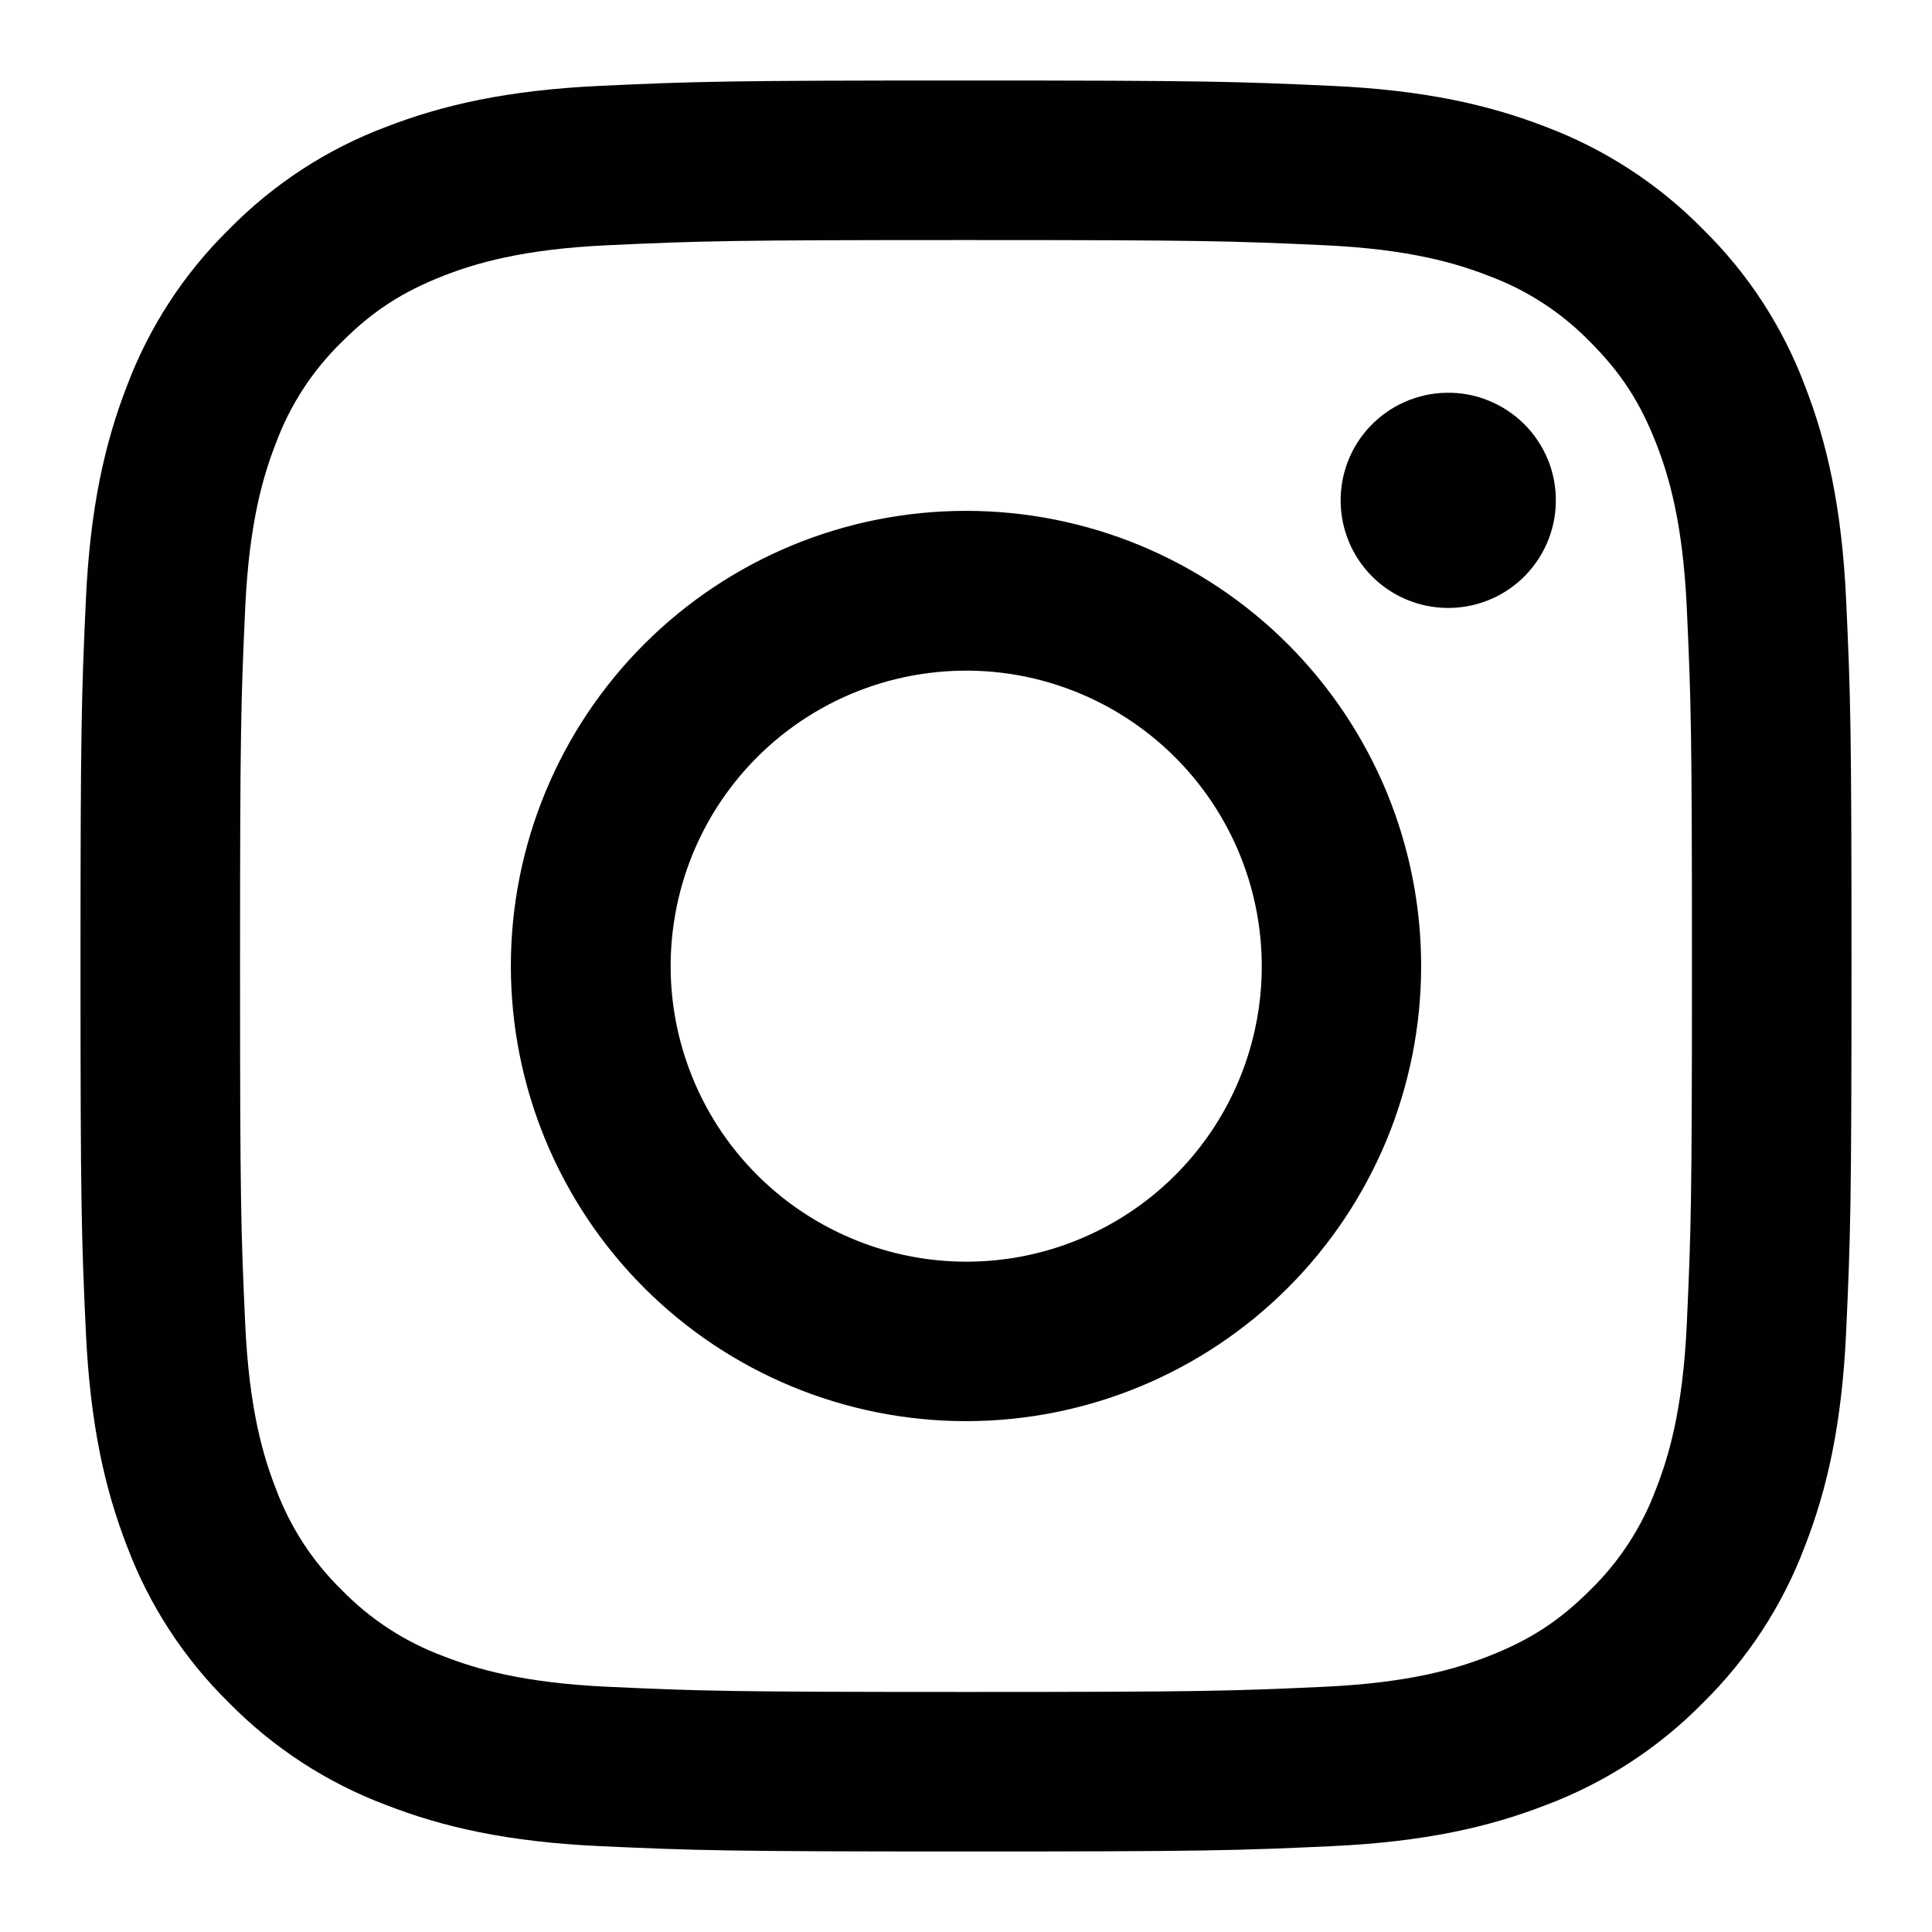
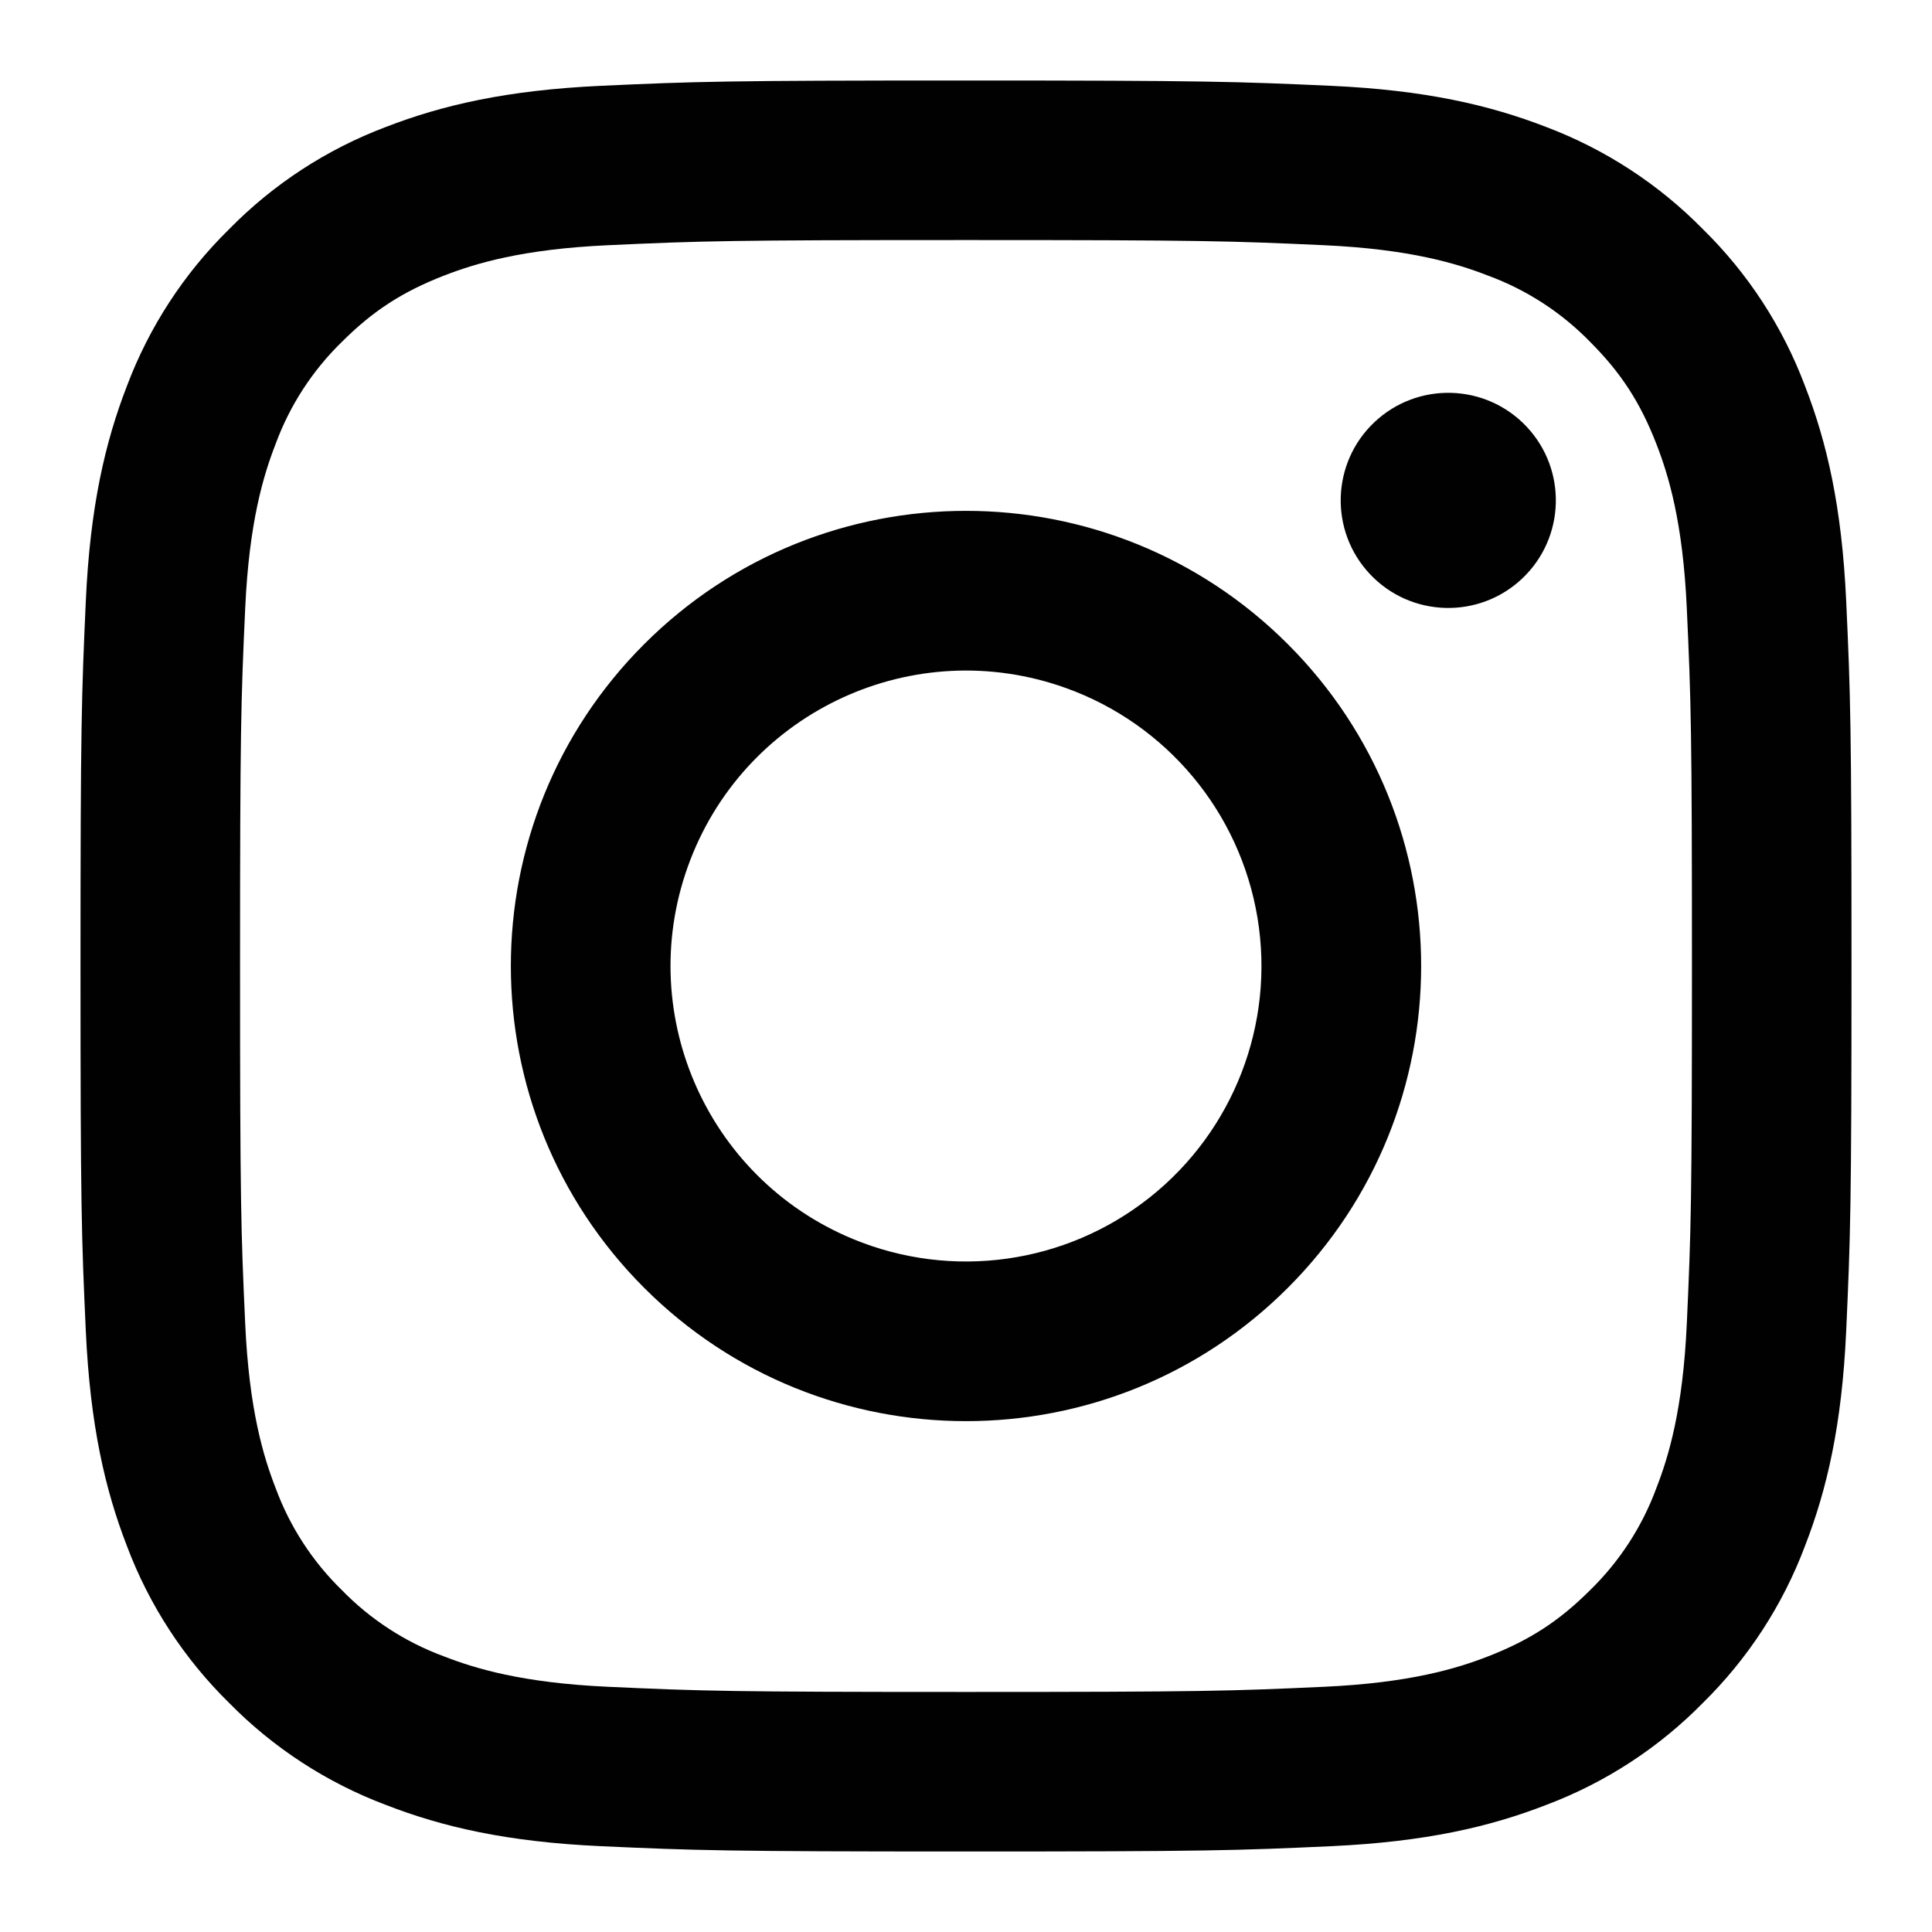
- <svg xmlns="http://www.w3.org/2000/svg" viewBox="0 0 24 24" fill="none">
-   <path fill-rule="evenodd" clip-rule="evenodd" d="M7.465 1.066C8.638 1.012 9.012 1 12 1C14.988 1 15.362 1.013 16.534 1.066C17.706 1.119 18.506 1.306 19.206 1.577C19.939 1.854 20.604 2.287 21.154 2.847C21.714 3.396 22.146 4.06 22.422 4.794C22.694 5.494 22.88 6.294 22.934 7.464C22.988 8.639 23 9.013 23 12C23 14.988 22.987 15.362 22.934 16.535C22.881 17.705 22.694 18.505 22.422 19.205C22.146 19.939 21.713 20.604 21.154 21.154C20.604 21.714 19.939 22.146 19.206 22.422C18.506 22.694 17.706 22.88 16.536 22.934C15.362 22.988 14.988 23 12 23C9.012 23 8.638 22.987 7.465 22.934C6.295 22.881 5.495 22.694 4.795 22.422C4.061 22.146 3.396 21.713 2.846 21.154C2.286 20.605 1.853 19.94 1.577 19.206C1.306 18.506 1.12 17.706 1.066 16.536C1.012 15.361 1 14.987 1 12C1 9.012 1.013 8.638 1.066 7.466C1.119 6.294 1.306 5.494 1.577 4.794C1.854 4.06 2.287 3.395 2.847 2.846C3.396 2.287 4.06 1.853 4.794 1.577C5.494 1.306 6.294 1.12 7.464 1.066H7.465ZM16.445 3.046C15.285 2.993 14.937 2.982 12 2.982C9.063 2.982 8.715 2.993 7.555 3.046C6.482 3.095 5.9 3.274 5.512 3.425C4.999 3.625 4.632 3.862 4.247 4.247C3.882 4.602 3.601 5.034 3.425 5.512C3.274 5.9 3.095 6.482 3.046 7.555C2.993 8.715 2.982 9.063 2.982 12C2.982 14.937 2.993 15.285 3.046 16.445C3.095 17.518 3.274 18.1 3.425 18.488C3.601 18.965 3.882 19.398 4.247 19.753C4.602 20.118 5.035 20.399 5.512 20.575C5.9 20.726 6.482 20.905 7.555 20.954C8.715 21.007 9.062 21.018 12 21.018C14.938 21.018 15.285 21.007 16.445 20.954C17.518 20.905 18.1 20.726 18.488 20.575C19.001 20.375 19.368 20.138 19.753 19.753C20.118 19.398 20.399 18.965 20.575 18.488C20.726 18.1 20.905 17.518 20.954 16.445C21.007 15.285 21.018 14.937 21.018 12C21.018 9.063 21.007 8.715 20.954 7.555C20.905 6.482 20.726 5.9 20.575 5.512C20.375 4.999 20.138 4.632 19.753 4.247C19.398 3.882 18.966 3.601 18.488 3.425C18.1 3.274 17.518 3.095 16.445 3.046ZM10.595 15.391C11.38 15.718 12.253 15.762 13.067 15.516C13.88 15.27 14.583 14.749 15.056 14.042C15.528 13.336 15.74 12.487 15.656 11.641C15.572 10.795 15.197 10.005 14.595 9.405C14.211 9.021 13.747 8.728 13.236 8.545C12.726 8.362 12.18 8.295 11.64 8.349C11.101 8.402 10.579 8.574 10.114 8.853C9.648 9.132 9.251 9.511 8.949 9.962C8.648 10.413 8.45 10.925 8.371 11.462C8.291 11.999 8.331 12.546 8.489 13.066C8.646 13.585 8.916 14.063 9.281 14.465C9.645 14.867 10.094 15.183 10.595 15.391ZM8.002 8.002C8.527 7.477 9.15 7.061 9.836 6.776C10.522 6.492 11.258 6.346 12 6.346C12.742 6.346 13.478 6.492 14.164 6.776C14.85 7.061 15.473 7.477 15.998 8.002C16.523 8.527 16.939 9.15 17.224 9.836C17.508 10.522 17.654 11.258 17.654 12C17.654 12.742 17.508 13.478 17.224 14.164C16.939 14.85 16.523 15.473 15.998 15.998C14.938 17.058 13.499 17.654 12 17.654C10.501 17.654 9.062 17.058 8.002 15.998C6.942 14.938 6.346 13.499 6.346 12C6.346 10.501 6.942 9.062 8.002 8.002ZM18.908 7.188C19.038 7.065 19.142 6.918 19.214 6.754C19.286 6.59 19.325 6.414 19.327 6.235C19.33 6.056 19.297 5.879 19.23 5.713C19.162 5.547 19.062 5.397 18.936 5.27C18.809 5.144 18.659 5.044 18.493 4.977C18.328 4.909 18.15 4.876 17.971 4.879C17.792 4.881 17.616 4.92 17.452 4.992C17.288 5.064 17.141 5.168 17.018 5.298C16.779 5.551 16.649 5.887 16.654 6.235C16.659 6.583 16.799 6.915 17.045 7.161C17.291 7.407 17.623 7.547 17.971 7.552C18.319 7.557 18.655 7.427 18.908 7.188Z" fill="#010101" />
+ <svg xmlns="http://www.w3.org/2000/svg" fill="none" viewBox="0 0 24 24">
+   <path fill="#010101" fill-rule="evenodd" d="M7.465 1.066C8.638 1.012 9.012 1 12 1c2.988 0 3.362.013 4.534.066 1.172.053 1.972.24 2.672.511.733.277 1.398.71 1.948 1.27.56.549.992 1.213 1.268 1.947.272.7.458 1.5.512 2.67C22.988 8.639 23 9.013 23 12c0 2.988-.013 3.362-.066 4.535-.053 1.17-.24 1.97-.512 2.67a5.396 5.396 0 0 1-1.268 1.949c-.55.56-1.215.992-1.948 1.268-.7.272-1.5.458-2.67.512-1.174.054-1.548.066-4.536.066-2.988 0-3.362-.013-4.535-.066-1.17-.053-1.97-.24-2.67-.512a5.396 5.396 0 0 1-1.949-1.268 5.392 5.392 0 0 1-1.269-1.948c-.271-.7-.457-1.5-.511-2.67C1.012 15.361 1 14.987 1 12c0-2.988.013-3.362.066-4.534.053-1.172.24-1.972.511-2.672a5.396 5.396 0 0 1 1.27-1.948 5.392 5.392 0 0 1 1.947-1.269c.7-.271 1.5-.457 2.67-.511h.001Zm8.98 1.98c-1.16-.053-1.508-.064-4.445-.064-2.937 0-3.285.011-4.445.064-1.073.049-1.655.228-2.043.379-.513.2-.88.437-1.265.822a3.412 3.412 0 0 0-.822 1.265c-.151.388-.33.97-.379 2.043-.053 1.16-.064 1.508-.064 4.445 0 2.937.011 3.285.064 4.445.049 1.073.228 1.655.379 2.043.176.477.457.91.822 1.265.355.365.788.646 1.265.822.388.151.97.33 2.043.379 1.16.053 1.507.064 4.445.064 2.938 0 3.285-.011 4.445-.064 1.073-.049 1.655-.228 2.043-.379.513-.2.88-.437 1.265-.822.365-.355.646-.788.822-1.265.151-.388.33-.97.379-2.043.053-1.16.064-1.508.064-4.445 0-2.937-.011-3.285-.064-4.445-.049-1.073-.228-1.655-.379-2.043-.2-.513-.437-.88-.822-1.265a3.413 3.413 0 0 0-1.265-.822c-.388-.151-.97-.33-2.043-.379Zm-5.85 12.345a3.67 3.67 0 1 0 2.641-6.846 3.67 3.67 0 0 0-2.641 6.846ZM8.002 8.002a5.654 5.654 0 1 1 7.996 7.996 5.654 5.654 0 0 1-7.996-7.996Zm10.906-.814a1.336 1.336 0 1 0-1.834-1.944 1.336 1.336 0 0 0 1.834 1.944Z" clip-rule="evenodd" />
</svg>
